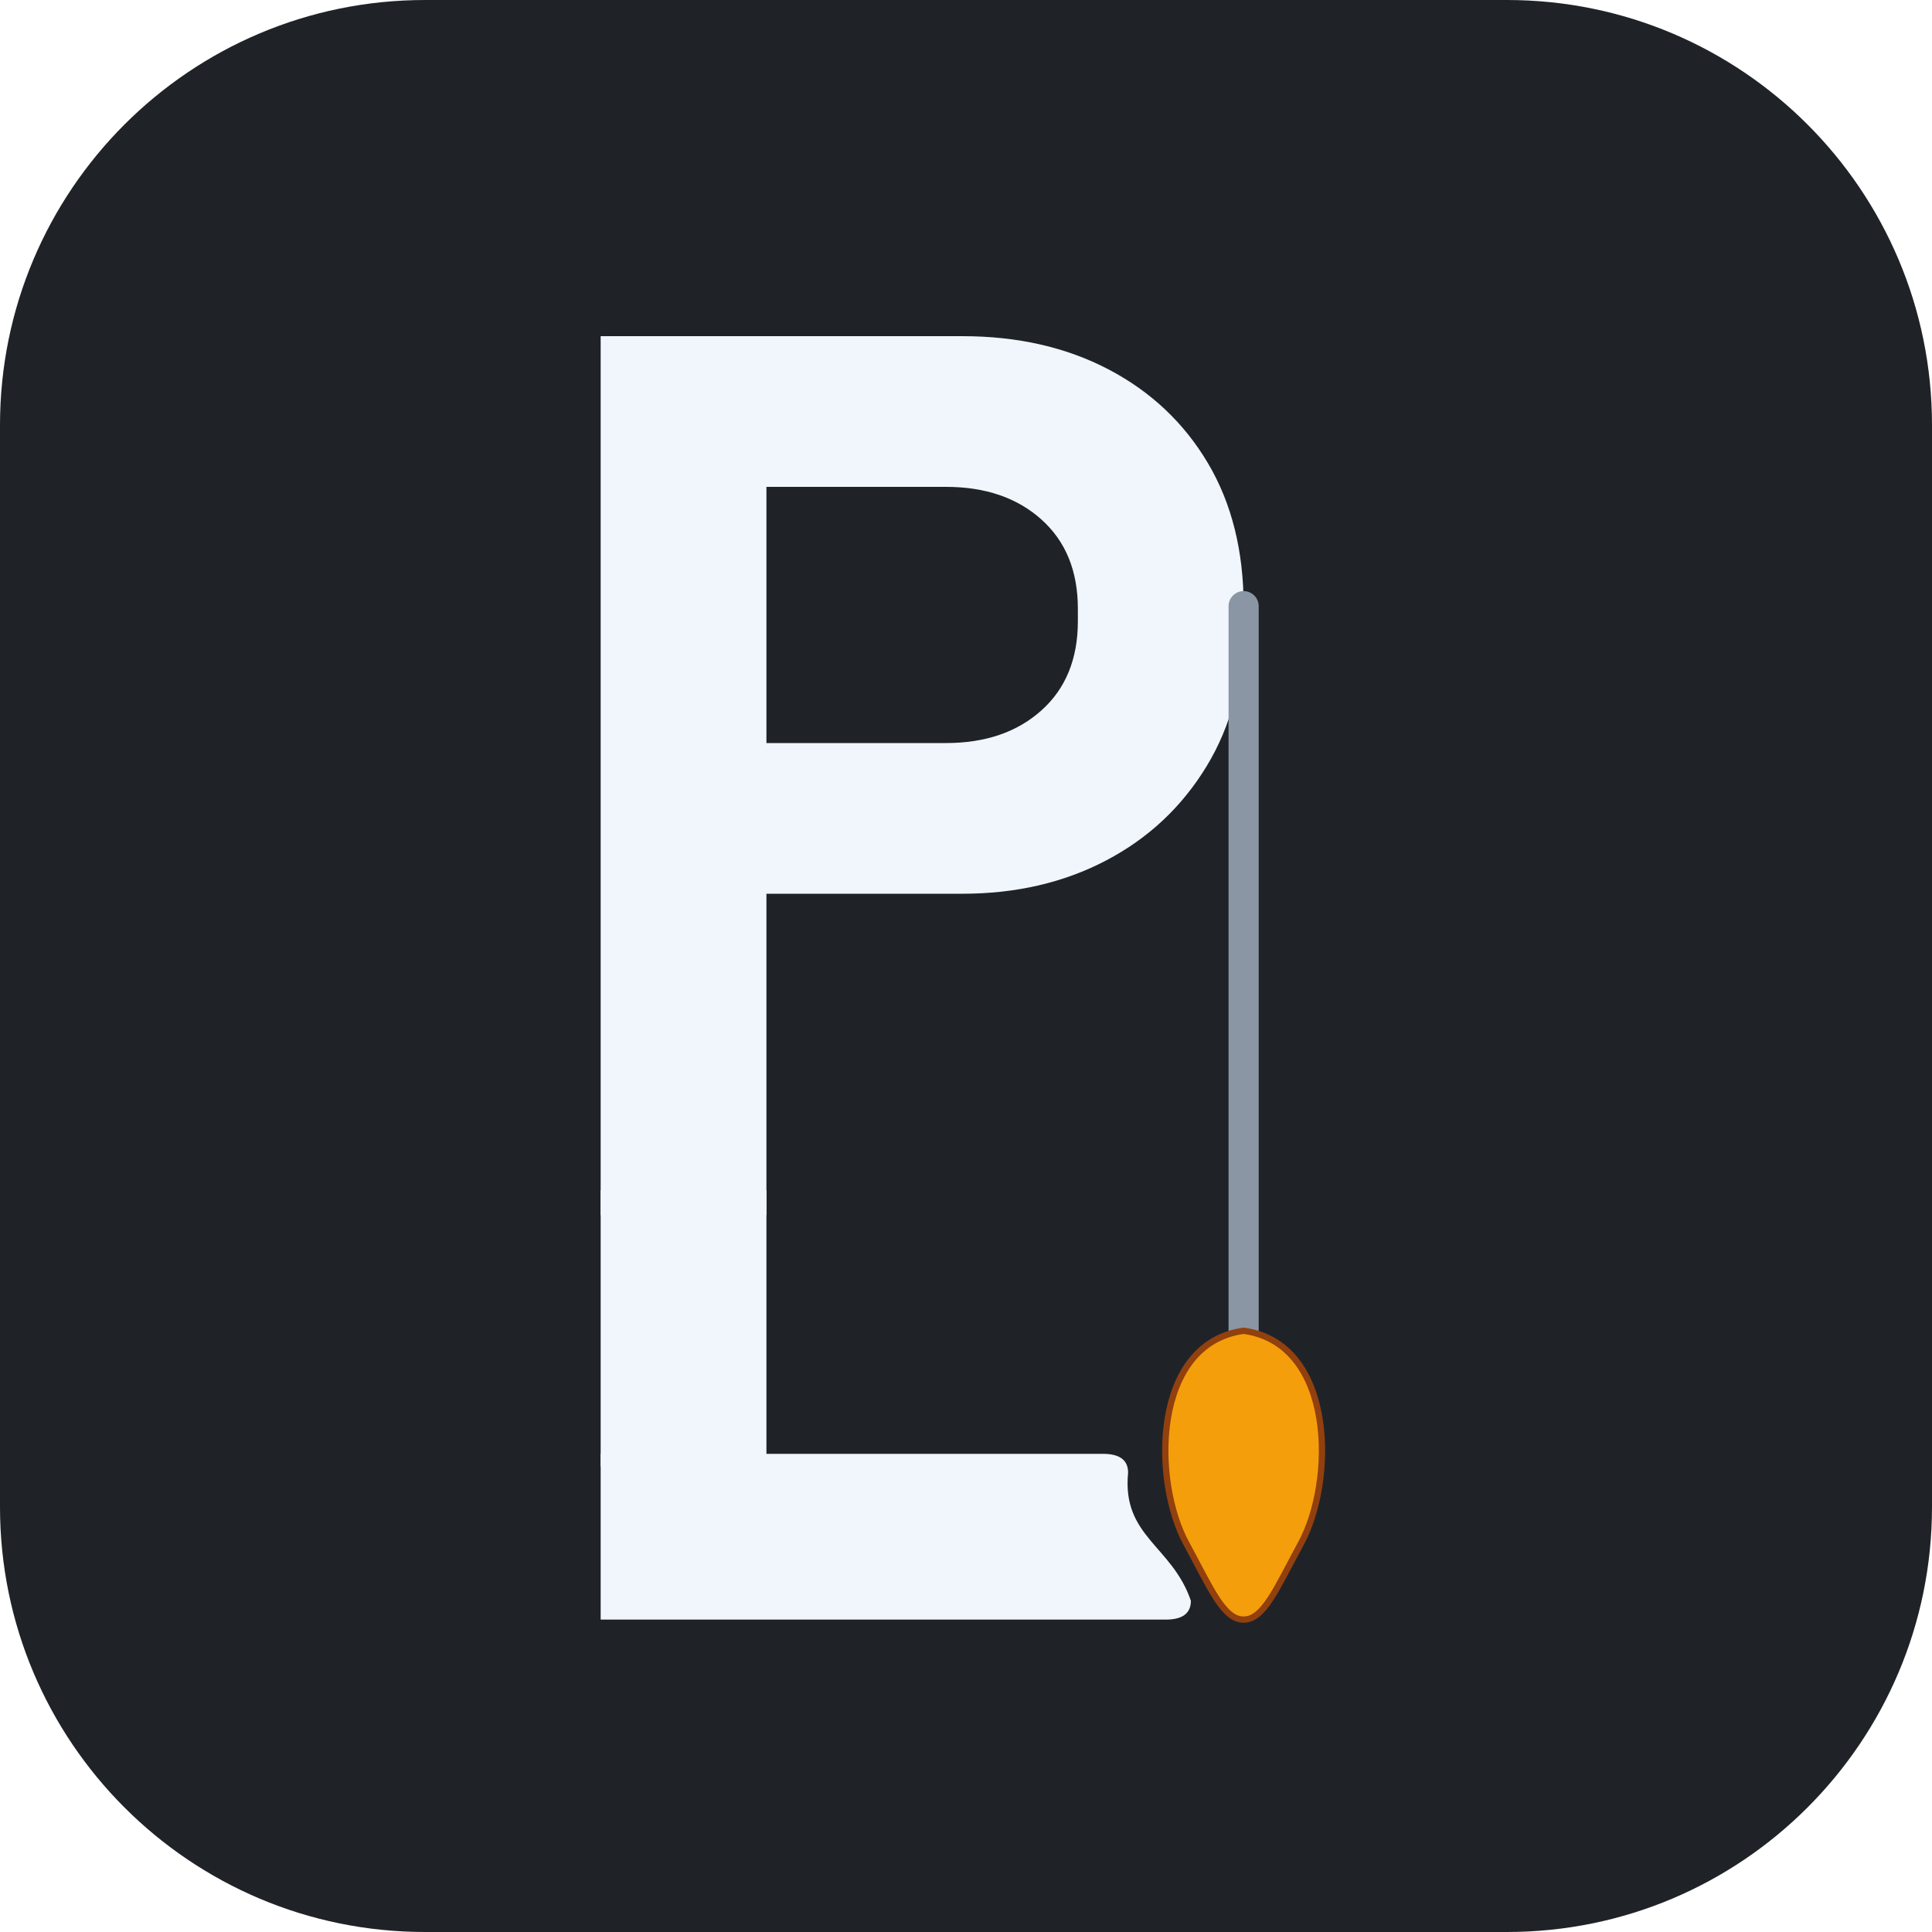
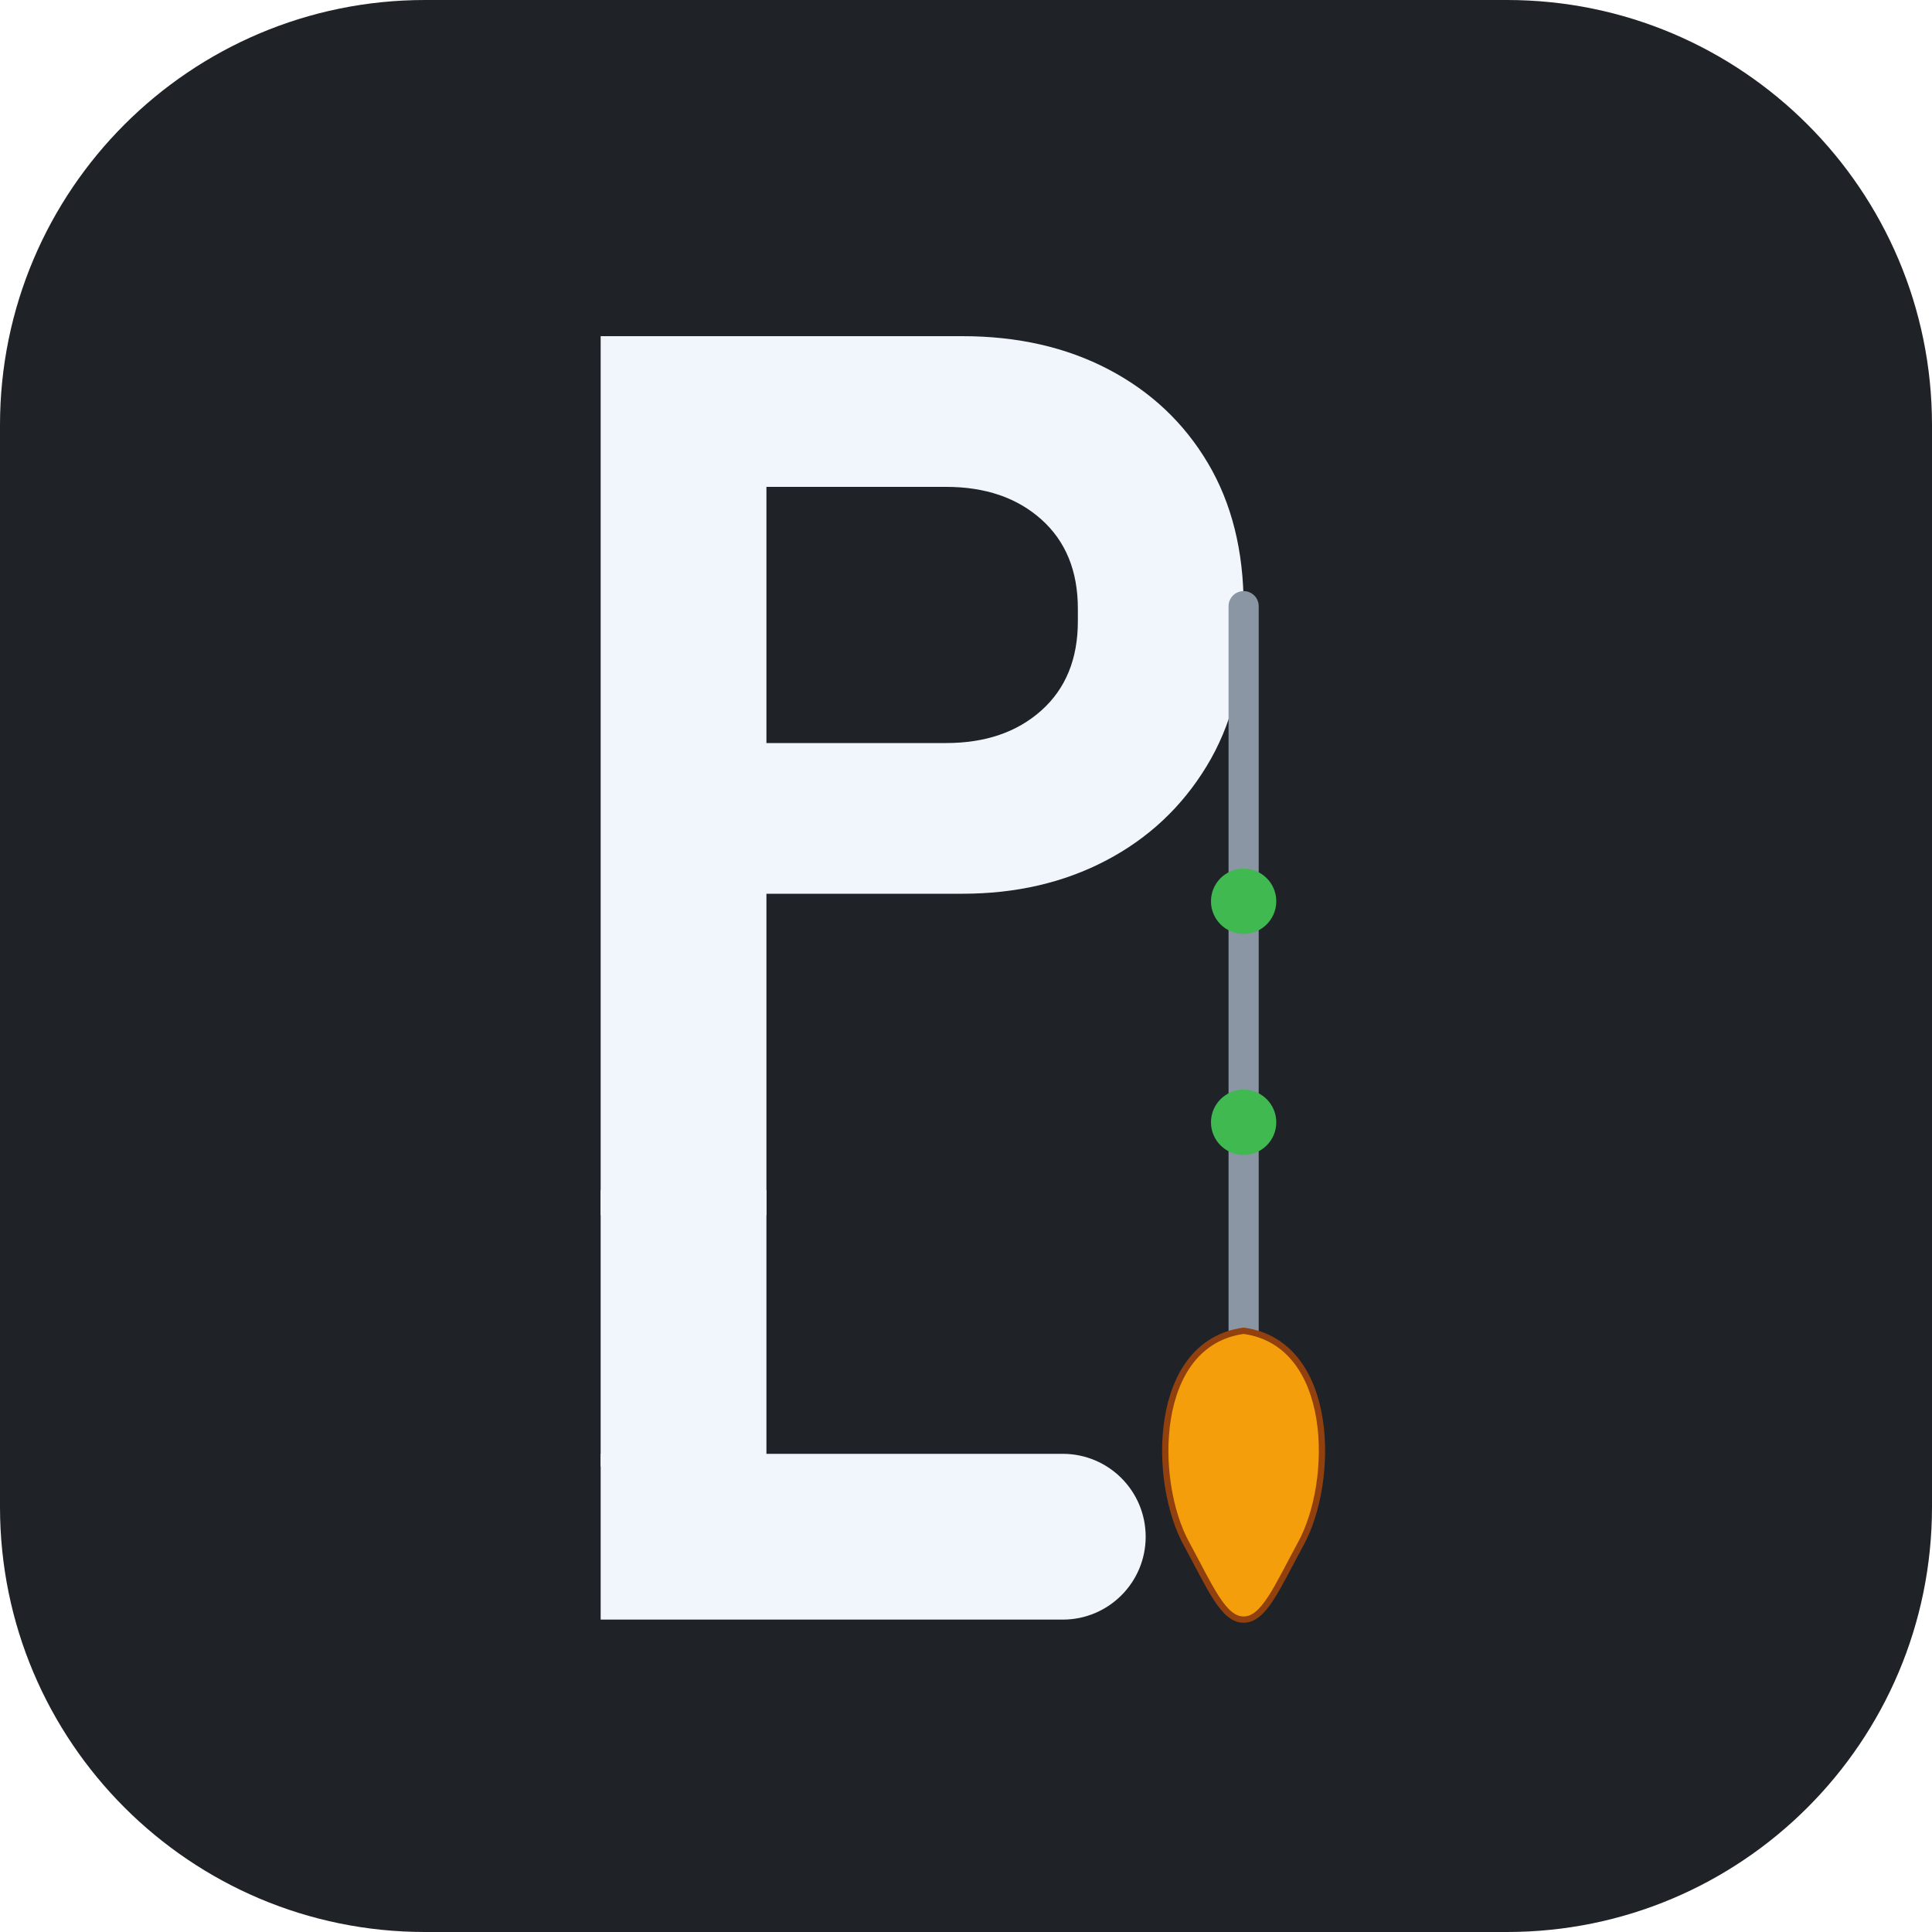
<svg xmlns="http://www.w3.org/2000/svg" viewBox="0 0 100 100" role="img" aria-label="plumb-line">
  <rect width="100" height="100" rx="22" fill="#1f2328" />
  <g transform="translate(26.8,-2.1) scale(0.65)">
    <path d="M19.80 100L6.60 100L6.60 30L35.40 30Q42 30 47.05 32.65Q52.10 35.30 54.95 40.10Q57.80 44.90 57.80 51.50L57.80 52.90Q57.80 59.40 54.85 64.25Q51.90 69.10 46.85 71.75Q41.80 74.40 35.40 74.40L19.80 74.40L19.80 100M19.80 42L19.80 62.40L34.10 62.40Q38.80 62.40 41.70 59.80Q44.60 57.20 44.60 52.70L44.60 51.70Q44.60 47.20 41.70 44.60Q38.80 42 34.10 42" fill="#f0f6fc" />
    <rect x="6.6" y="98.0" width="13.2" height="22.0" fill="#f0f6fc" />
-     <path d="M 6.6,119 L 46.6,119 Q 48.6,119 48.6,120.5 C 48.1,125.6 52.1,126.3 53.6,130.7 Q 53.6,132.2 51.6,132.2 L 6.6,132.2 Z" fill="#f0f6fc" />
+     <path d="M6.6 119 L43.4 119 A6.6 6.6 0 0 1 43.4 132.2 L6.6 132.2 Z" fill="#f0f6fc" />
    <line x1="57.8" y1="51.5" x2="57.8" y2="109.5" stroke="#8a96a3" stroke-width="2.4" stroke-linecap="round" />
+     <circle cx="57.8" cy="75.0" r="2.6" fill="#3fb950" />
+     <circle cx="57.8" cy="92.6" r="2.6" fill="#3fb950" />
    <path d="M 57.8,109.2 C 65.1,110.2 65.1,121.2 62.33,126.2 C 60.43,129.7 59.41,132.2 57.8,132.2 C 56.19,132.2 55.17,129.7 53.27,126.2 C 50.5,121.2 50.5,110.2 57.8,109.2 Z" fill="#f59e0b" stroke="#92400e" stroke-width="0.5" />
  </g>
</svg>
